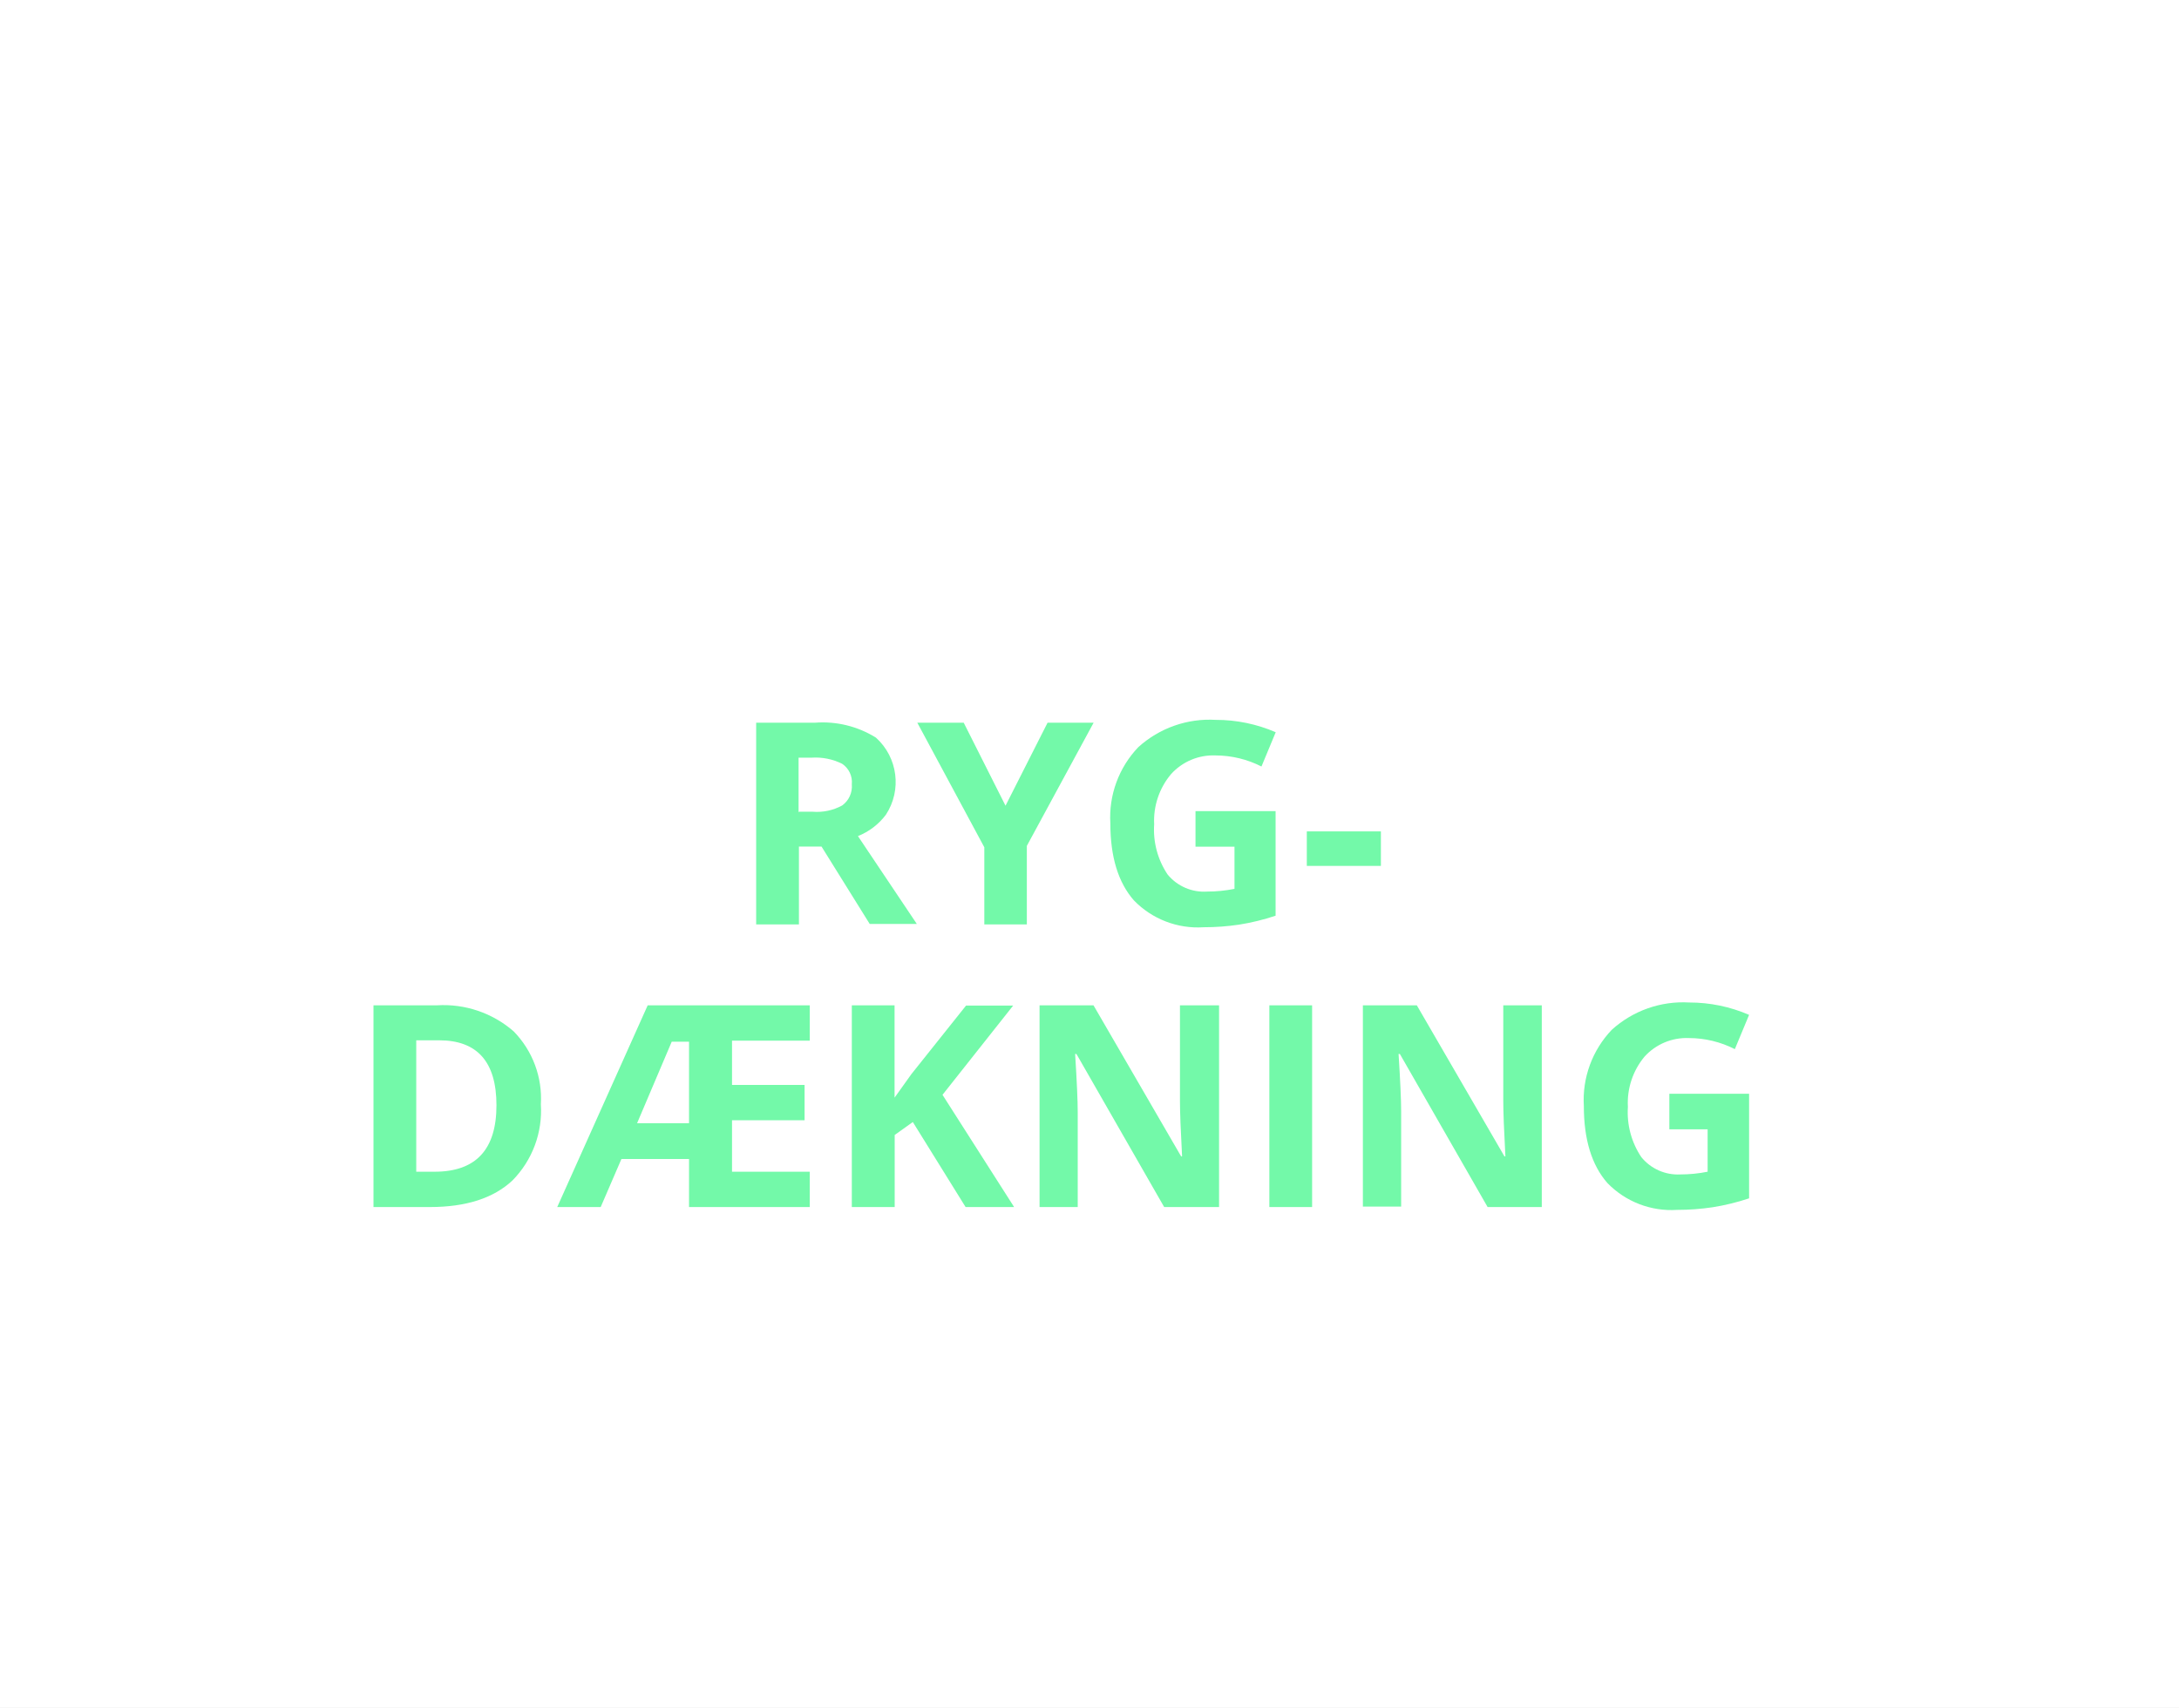
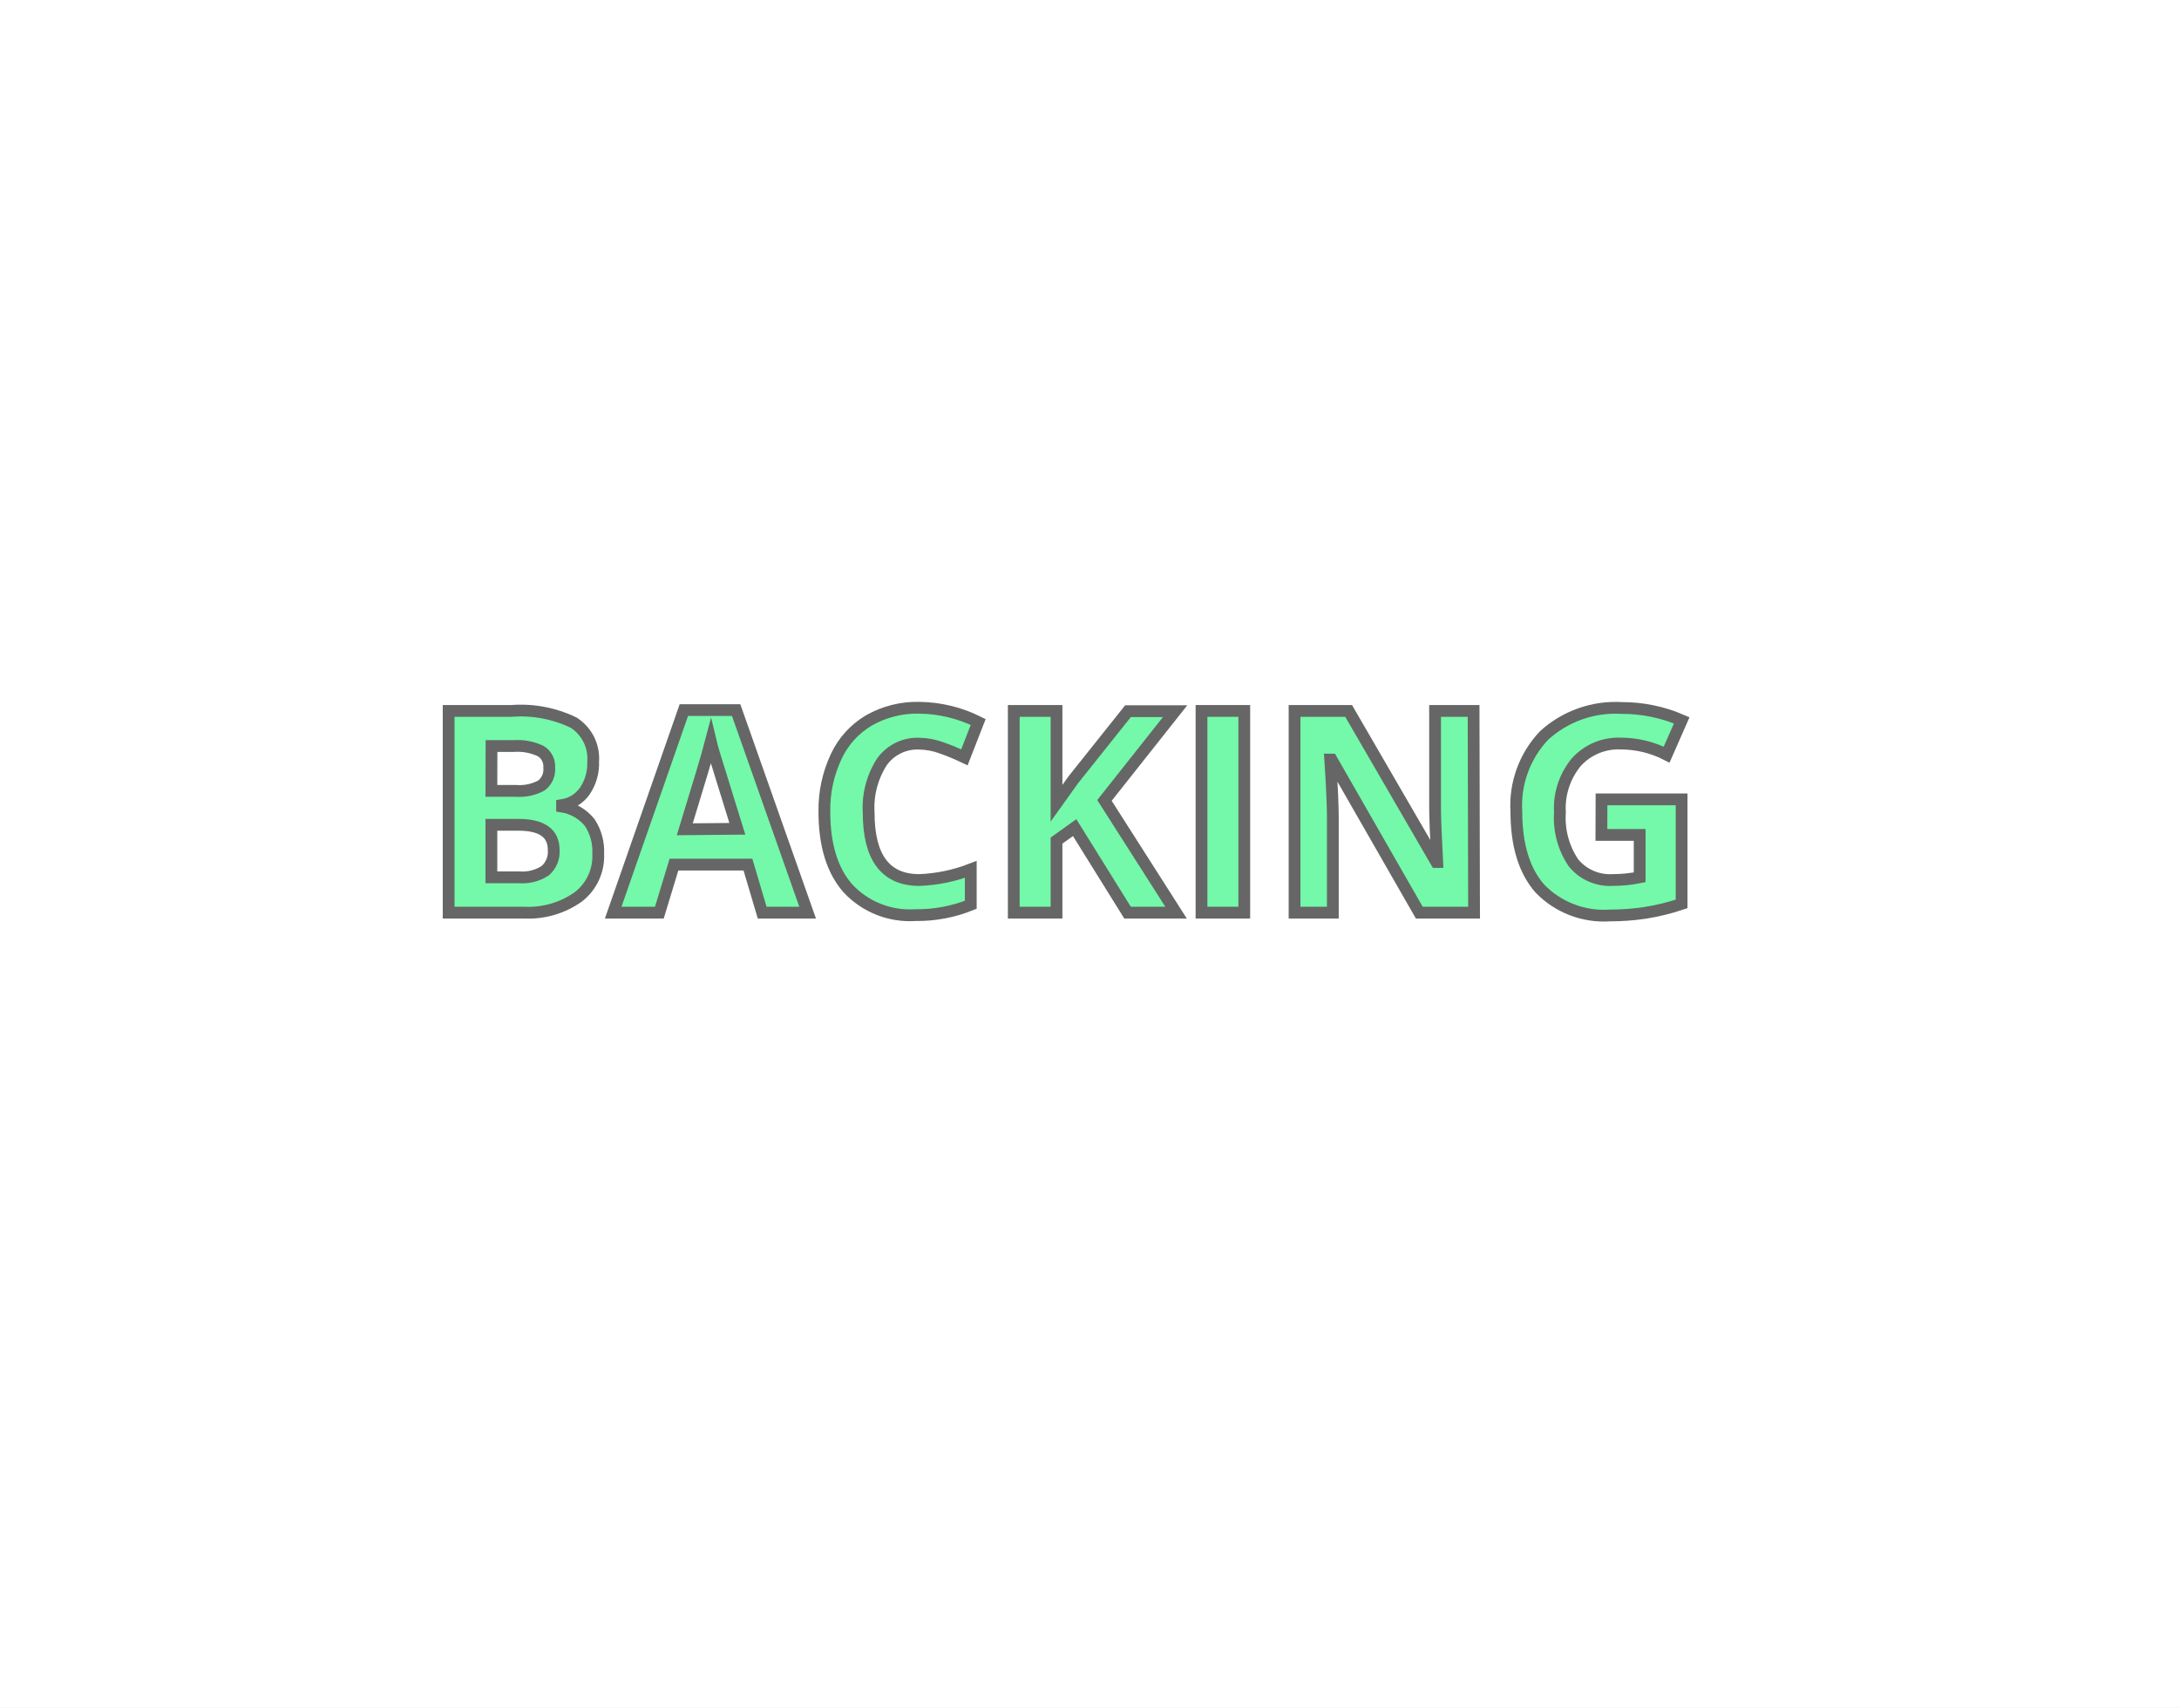
- <svg xmlns="http://www.w3.org/2000/svg" id="BG" viewBox="0 0 185 145">
+ <svg xmlns="http://www.w3.org/2000/svg" viewBox="0 0 185 145">
  <defs>
-     <style>.cls-1{fill:#fff;}.cls-2{fill:#73f9a9;}</style>
+     <style>.cls-1{fill:#fff;}.cls-2{fill:#73f9a9;stroke:#666;stroke-miterlimit:10;}</style>
  </defs>
-   <rect class="cls-1" width="185" height="145" />
-   <g id="rygdækning_gendrivelse_styrkemarkør_latterliggørelse_ironi" data-name="rygdækning, gendrivelse, styrkemarkør, latterliggørelse, ironi">
-     <path class="cls-2" d="M68.33,71.93V78.5H64.7V61.37h5a8.54,8.54,0,0,1,5.17,1.27,5.07,5.07,0,0,1,.84,6.55A5.51,5.51,0,0,1,73.34,71q3.87,5.78,5,7.46h-4l-4.09-6.57H68.33Zm0-3H69.5A4.48,4.48,0,0,0,72,68.4a2,2,0,0,0,.82-1.8A1.87,1.87,0,0,0,72,64.86a5.08,5.08,0,0,0-2.6-.52h-1.1V69Z" transform="translate(-0.5 0)" />
-     <path class="cls-2" d="M85.87,68.42l3.57-7.05h3.91L87.68,71.83V78.5H84.07V71.95L78.38,61.37h3.94Z" transform="translate(-0.5 0)" />
-     <path class="cls-2" d="M102,68.88h6.8v8.88a19.16,19.16,0,0,1-3.11.76,20.27,20.27,0,0,1-3,.22,7.55,7.55,0,0,1-5.92-2.28q-2-2.28-2-6.54a8.63,8.63,0,0,1,2.37-6.47,9,9,0,0,1,6.58-2.32,12.73,12.73,0,0,1,5.09,1.05l-1.21,2.91a8.62,8.62,0,0,0-3.9-.94,4.82,4.82,0,0,0-3.77,1.58A6.14,6.14,0,0,0,98.49,70a6.83,6.83,0,0,0,1.14,4.26A4,4,0,0,0,103,75.71a11.75,11.75,0,0,0,2.31-.23V71.9H102v-3Z" transform="translate(-0.5 0)" />
-     <path class="cls-2" d="M111.45,73.53V70.6h6.29v2.93h-6.29Z" transform="translate(-0.5 0)" />
-     <path class="cls-2" d="M46.42,93.77A8.44,8.44,0,0,1,44,100.25q-2.41,2.25-7,2.25H32.21V85.37h5.38a9.06,9.06,0,0,1,6.52,2.21A8.15,8.15,0,0,1,46.42,93.77Zm-3.77.09q0-5.52-4.87-5.52H35.84V99.5H37.4Q42.65,99.5,42.65,93.86Z" transform="translate(-0.5 0)" />
-     <path class="cls-2" d="M69.25,102.5H59V98.42H53.26l-1.76,4.08H47.81l7.68-17.13H69.25v3h-6.6v3.76h6.16v3H62.65V99.5h6.6v3ZM54.59,95.38H59V88.46H57.53Z" transform="translate(-0.5 0)" />
-     <path class="cls-2" d="M86.6,102.5H82.48L78,95.28l-1.54,1.1v6.12H72.82V85.37h3.63v7.84l1.43-2,4.64-5.82h4l-6,7.58Z" transform="translate(-0.5 0)" />
-     <path class="cls-2" d="M104,102.5H99.34l-7.45-13H91.78Q92,93,92,94.44v8.06H88.76V85.37h4.58l7.44,12.83h0.08q-0.18-3.34-.18-4.72V85.37H104V102.5Z" transform="translate(-0.5 0)" />
-     <path class="cls-2" d="M108.27,102.5V85.37h3.63V102.5h-3.63Z" transform="translate(-0.5 0)" />
-     <path class="cls-2" d="M131.42,102.5H126.8l-7.45-13h-0.11q0.22,3.43.22,4.9v8.06h-3.25V85.37h4.58l7.44,12.83h0.08q-0.18-3.34-.18-4.72V85.37h3.27V102.5Z" transform="translate(-0.5 0)" />
-     <path class="cls-2" d="M142.23,92.88H149v8.88a19.16,19.16,0,0,1-3.11.76,20.27,20.27,0,0,1-3,.22,7.55,7.55,0,0,1-5.92-2.28q-2-2.28-2-6.54a8.63,8.63,0,0,1,2.37-6.47,9,9,0,0,1,6.58-2.32A12.73,12.73,0,0,1,149,86.18l-1.21,2.91a8.62,8.62,0,0,0-3.9-.94,4.82,4.82,0,0,0-3.77,1.58A6.14,6.14,0,0,0,138.71,94a6.83,6.83,0,0,0,1.14,4.26,4,4,0,0,0,3.32,1.47,11.75,11.75,0,0,0,2.31-.23V95.9h-3.25v-3Z" transform="translate(-0.5 0)" />
+   <g id="BG">
+     <rect class="cls-1" width="185" height="145" />
+   </g>
+   <g id="Undskyld">
+     <g id="argumentation">
+       <path class="cls-2" d="M38.59,60.37h5.33a10.28,10.28,0,0,1,5.29,1,3.61,3.61,0,0,1,1.65,3.3,4.16,4.16,0,0,1-.72,2.52,2.88,2.88,0,0,1-1.92,1.18v.12a3.77,3.77,0,0,1,2.35,1.36,4.42,4.42,0,0,1,.72,2.65,4.36,4.36,0,0,1-1.69,3.66A7.32,7.32,0,0,1,45,77.5H38.59Zm3.63,6.79h2.11a3.86,3.86,0,0,0,2.14-.46,1.7,1.7,0,0,0,.66-1.51,1.51,1.51,0,0,0-.72-1.41,4.63,4.63,0,0,0-2.28-.43H42.23Zm0,2.88V74.5h2.37a3.51,3.51,0,0,0,2.21-.57,2.12,2.12,0,0,0,.71-1.76q0-2.13-3-2.13Z" transform="translate(-0.5 0)" />
+       <path class="cls-2" d="M65.21,77.5,64,73.42H57.72L56.48,77.5H52.56l6-17.2h4.44l6.07,17.2ZM63.1,70.38q-1.72-5.54-1.94-6.27T60.85,63q-.39,1.5-2.21,7.42Z" transform="translate(-0.5 0)" />
+       <path class="cls-2" d="M78.56,63.15a3.7,3.7,0,0,0-3.18,1.54A7.17,7.17,0,0,0,74.25,69q0,5.73,4.3,5.73a13.6,13.6,0,0,0,4.37-.9v3a12.14,12.14,0,0,1-4.71.88,7.18,7.18,0,0,1-5.72-2.27q-2-2.27-2-6.51a10.63,10.63,0,0,1,1-4.68,7,7,0,0,1,2.79-3.08,8.27,8.27,0,0,1,4.27-1.07,11.53,11.53,0,0,1,5,1.21l-1.17,3a19.4,19.4,0,0,0-1.93-.8A5.77,5.77,0,0,0,78.56,63.15Z" transform="translate(-0.5 0)" />
+       <path class="cls-2" d="M100.35,77.5H96.23l-4.49-7.22-1.54,1.1V77.5H86.57V60.37H90.2v7.84l1.43-2,4.64-5.82h4l-6,7.58Z" transform="translate(-0.5 0)" />
+       <path class="cls-2" d="M102.51,77.5V60.37h3.63V77.5Z" transform="translate(-0.5 0)" />
+       <path class="cls-2" d="M125.65,77.5H121l-7.45-13h-.11q.22,3.43.22,4.9V77.5h-3.25V60.37H115l7.44,12.83h.08q-.18-3.34-.18-4.72V60.37h3.27Z" transform="translate(-0.5 0)" />
+       <path class="cls-2" d="M136.47,67.88h6.8v8.88a19.16,19.16,0,0,1-3.11.76,20.27,20.27,0,0,1-3,.22,7.55,7.55,0,0,1-5.92-2.28q-2-2.28-2-6.55a8.63,8.63,0,0,1,2.37-6.47,9,9,0,0,1,6.58-2.32,12.73,12.73,0,0,1,5.09,1.05L142,64.08a8.62,8.62,0,0,0-3.9-.94,4.82,4.82,0,0,0-3.77,1.58A6.14,6.14,0,0,0,132.94,69a6.83,6.83,0,0,0,1.14,4.26,4,4,0,0,0,3.32,1.47,11.75,11.75,0,0,0,2.31-.23V70.9h-3.25Z" transform="translate(-0.5 0)" />
+     </g>
  </g>
</svg>
